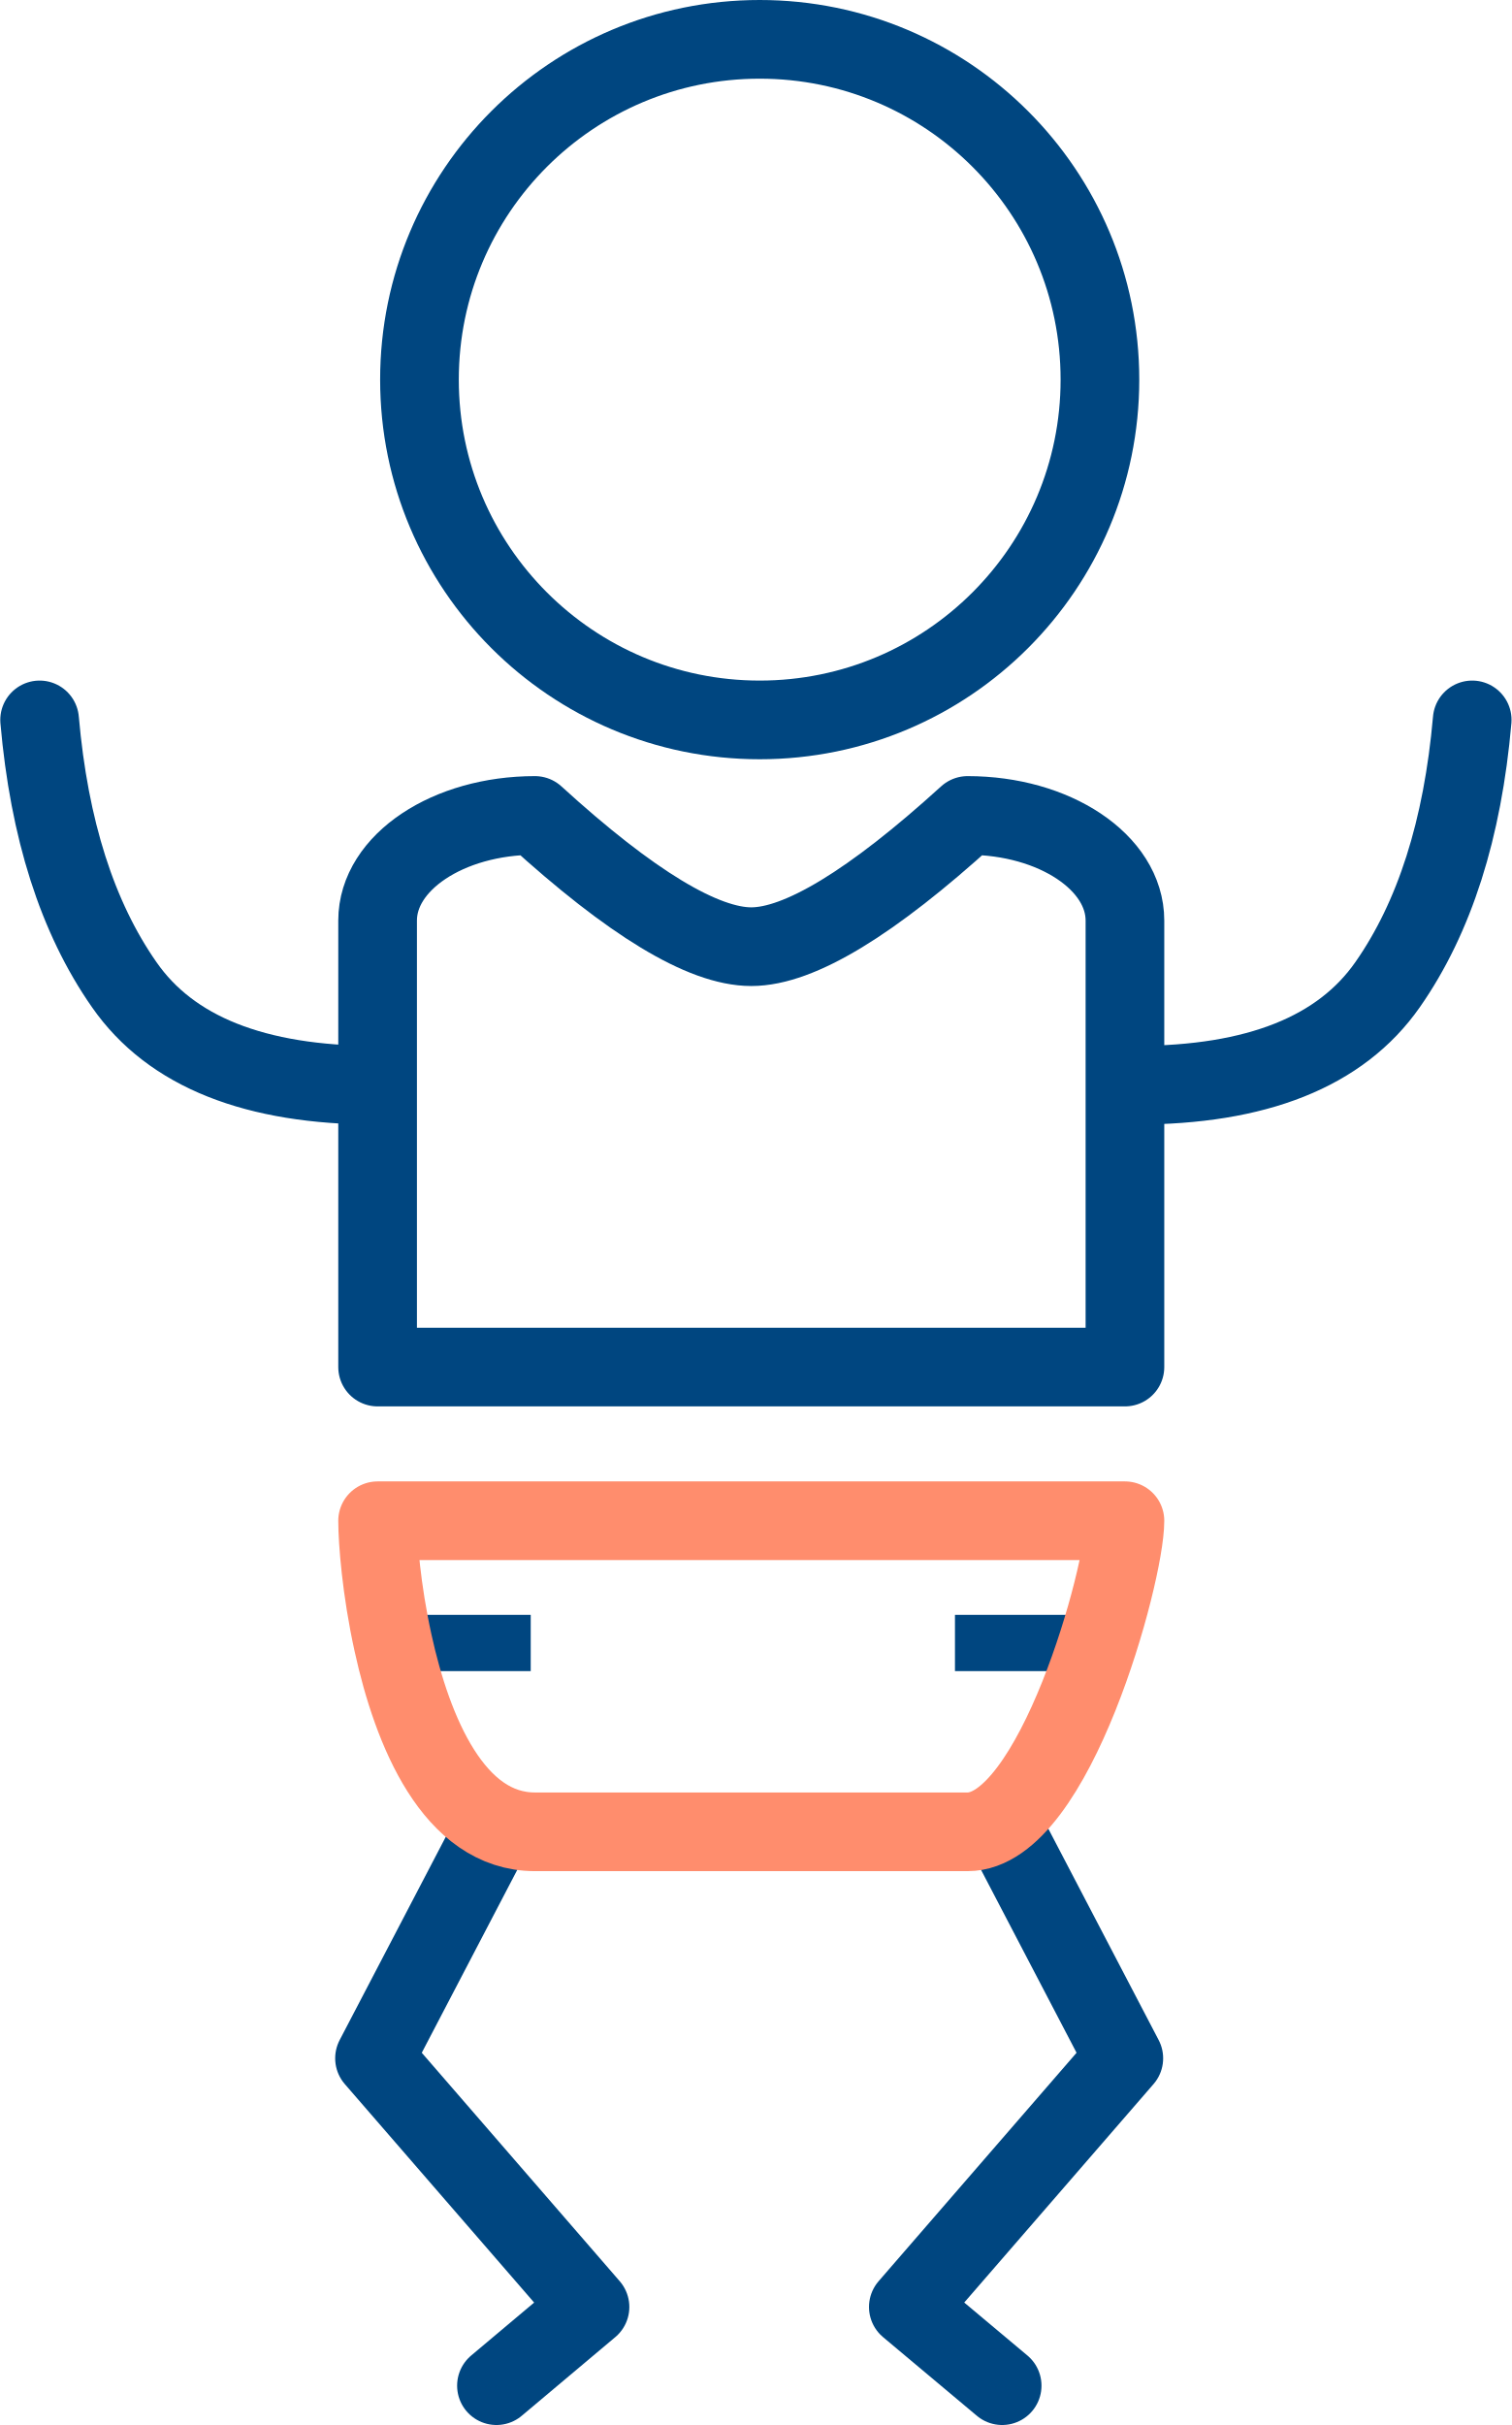
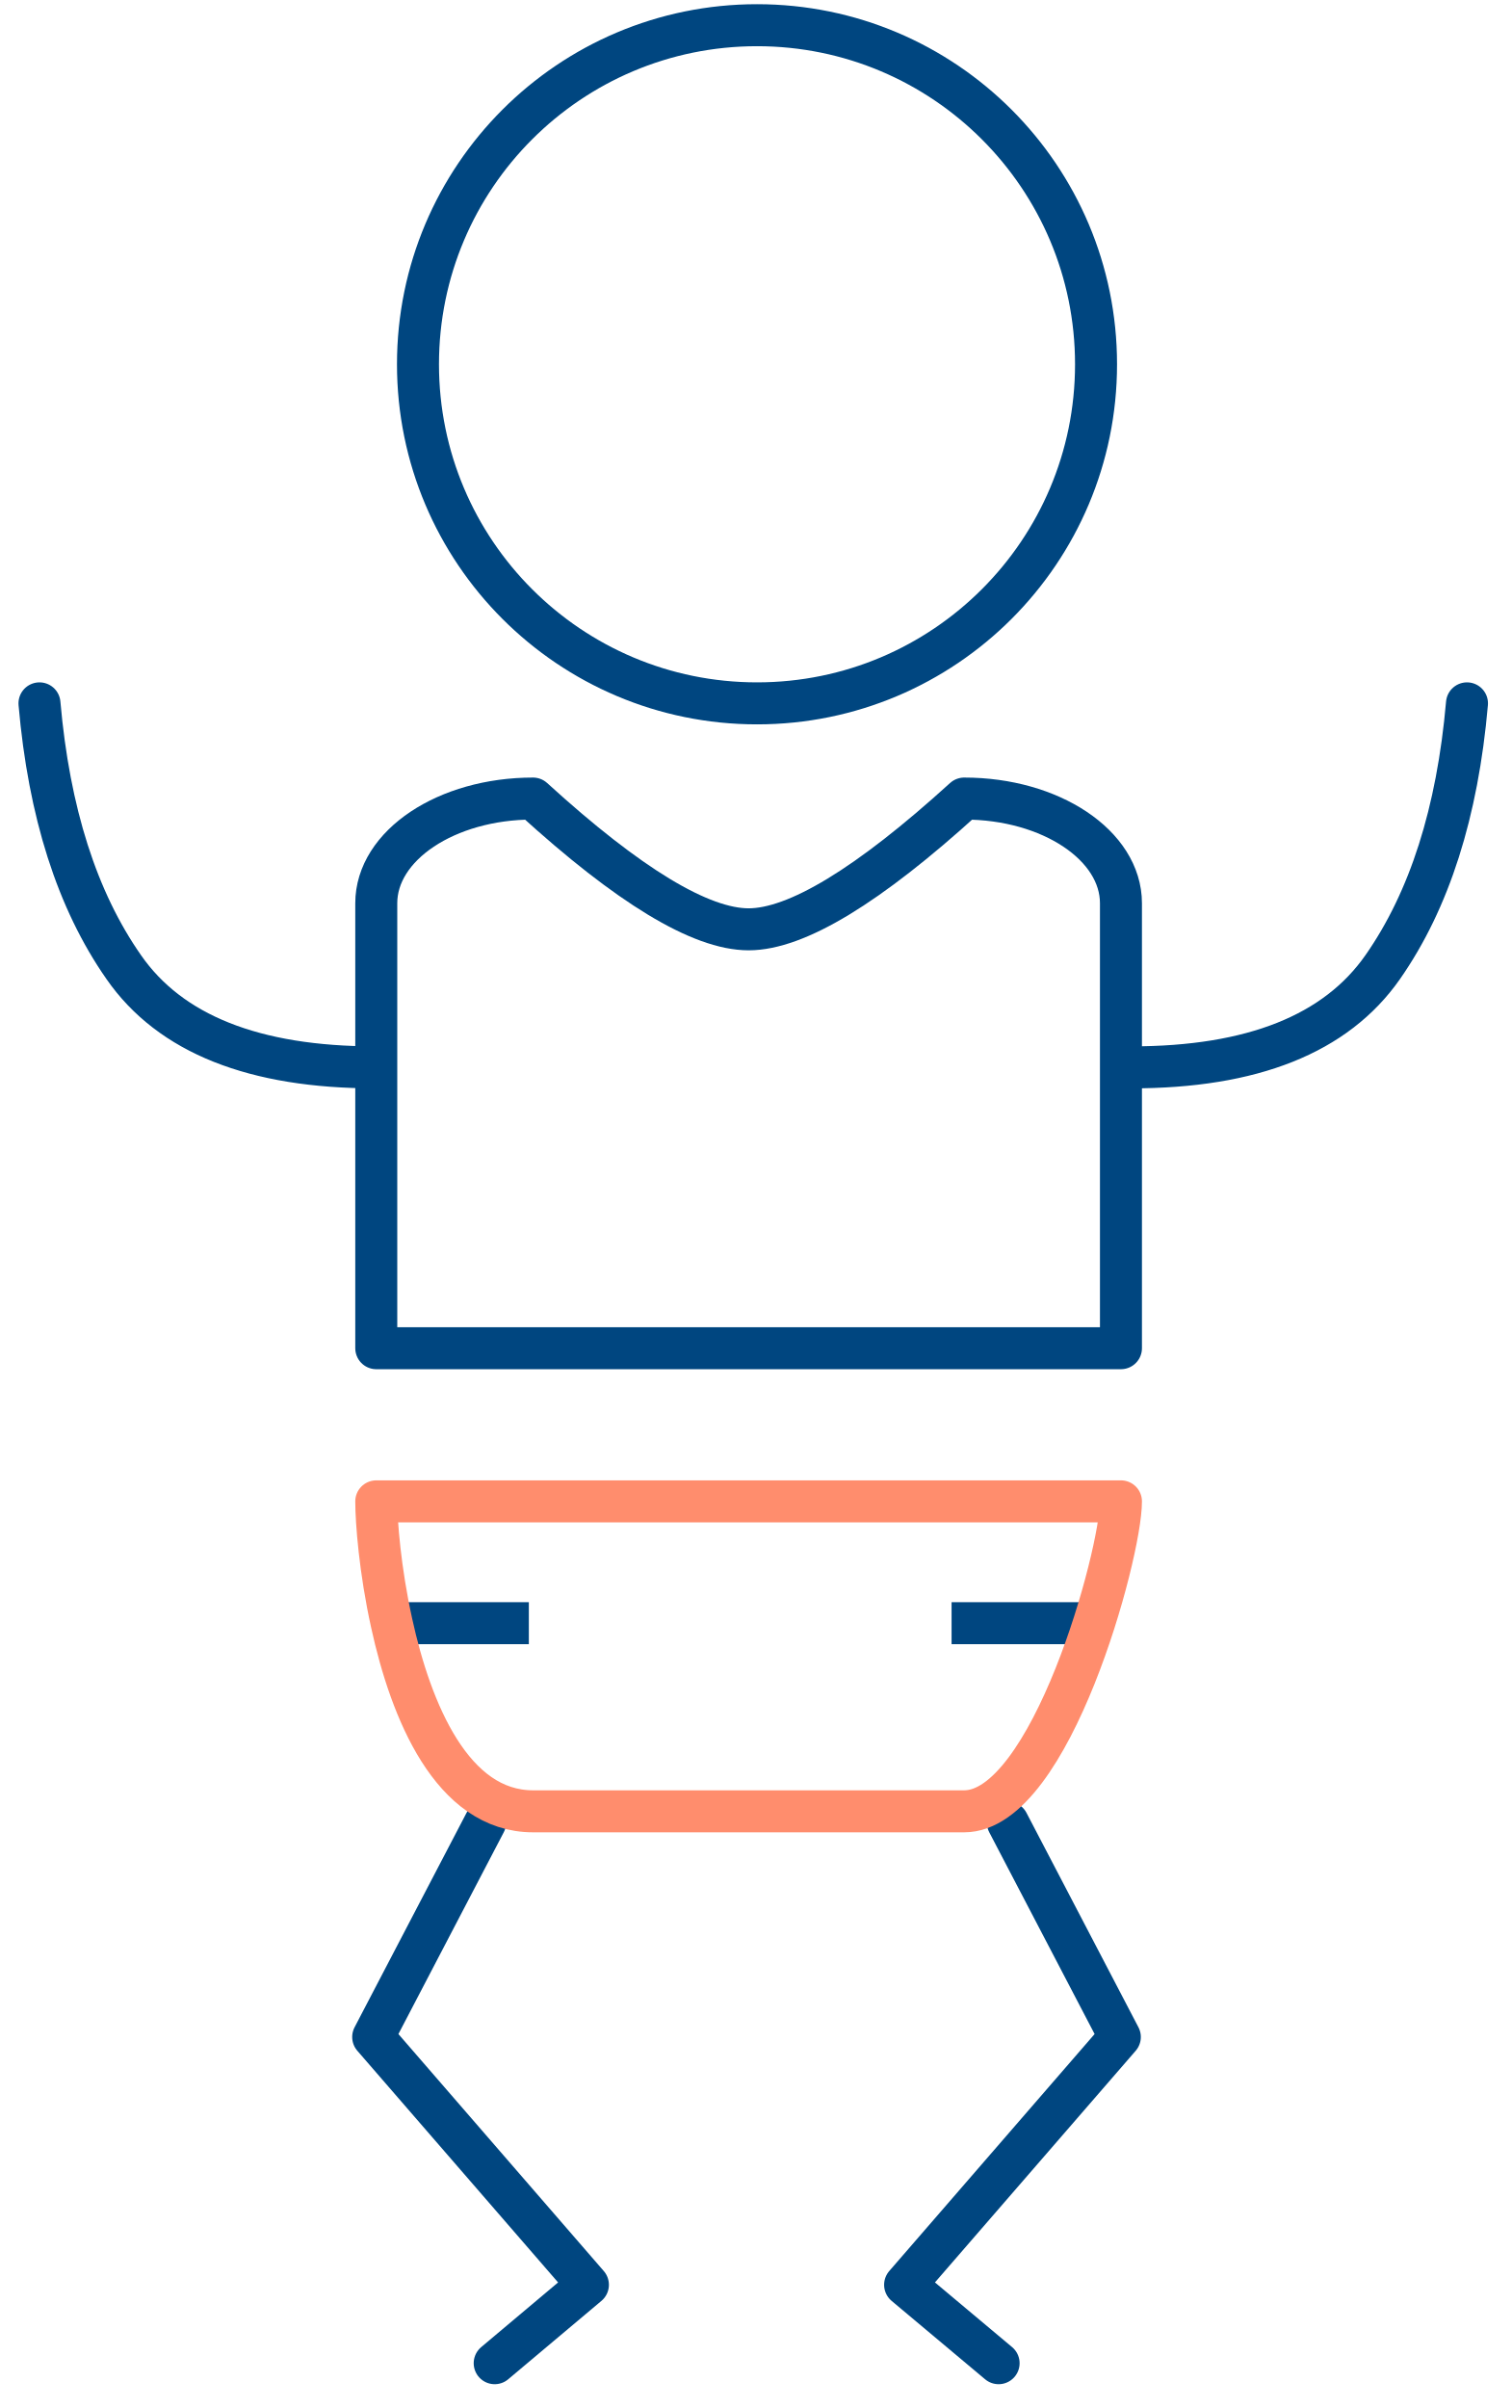
- <svg xmlns="http://www.w3.org/2000/svg" id="Calque_2" viewBox="0 0 53.8 86.3">
-   <defs>
-     <style>.cls-1{stroke-linecap:round;}.cls-1,.cls-2,.cls-3{stroke:#004680;}.cls-1,.cls-2,.cls-3,.cls-4{fill:none;stroke-linejoin:round;}.cls-1,.cls-3,.cls-4{stroke-width:2.8px;}.cls-2{stroke-width:2px;}.cls-4{stroke:#ff8d6d;stroke-linecap:square;}</style>
-   </defs>
-   <g id="Calque_1-2">
-     <line class="cls-2" x1="13.99" y1="58.47" x2="18.89" y2="58.47" />
-     <line class="cls-2" x1="33.99" y1="58.47" x2="38.89" y2="58.47" />
-     <g id="CHARTE-GRAPHIQUE">
-       <g id="_21.7">
-         <g id="citoyen">
-           <g id="Group-4">
-             <polyline class="cls-1" points="17.67 84.9 21 82.1 13.33 73.25 17.33 65.59" />
-             <polyline class="cls-1" points="35.67 84.9 32.33 82.1 40 73.25 36 65.59" />
-             <circle id="Oval-Copy-14" class="cls-3" cx="27.04" cy="13.51" r="12.11" />
-             <path id="Path" class="cls-3" d="m13.44,48.65v-15.89c0-2.07,2.51-3.74,5.6-3.74,3.42,3.12,5.99,4.67,7.7,4.67s4.28-1.56,7.7-4.67c3.09,0,5.6,1.67,5.6,3.74v15.89H13.44Z" />
-             <path id="Path-2" class="cls-4" d="m19.04,65.19c-2.89,0-4.36-3.57-5.05-6.72-.42-1.9-.55-3.64-.55-4.35h26.6c0,1.89-2.51,11.07-5.6,11.07h-15.4Z" />
-             <path id="Path-6" class="cls-1" d="m13.4,38.62c-4.32,0-7.32-1.19-8.98-3.58-1.67-2.39-2.67-5.53-3.01-9.42" />
-             <path id="Path-6-2" class="cls-1" d="m52.4,25.62c-.34,3.89-1.34,7.03-3.01,9.42-1.67,2.39-4.66,3.58-8.98,3.58" />
-           </g>
-         </g>
-       </g>
-     </g>
-   </g>
+ <svg xmlns="http://www.w3.org/2000/svg" width="54" height="86" viewBox="0 0 54 86" fill="none">
+   <path d="M13.99 57.97H18.89" stroke="#004680" stroke-width="1.5" stroke-linejoin="round" />
+   <path d="M33.99 57.97H38.89" stroke="#004680" stroke-width="1.5" stroke-linejoin="round" />
+   <path d="M17.67 84.4L21 81.6L13.33 72.75L17.33 65.09" stroke="#004680" stroke-width="1.5" stroke-linecap="round" stroke-linejoin="round" />
+   <path d="M35.67 84.4L32.33 81.6L40 72.75L36 65.09" stroke="#004680" stroke-width="1.5" stroke-linecap="round" stroke-linejoin="round" />
+   <path d="M27.04 25.12C33.728 25.12 39.15 19.698 39.15 13.01C39.15 6.322 33.728 0.9 27.04 0.9C20.352 0.9 14.93 6.322 14.93 13.01C14.93 19.698 20.352 25.12 27.04 25.12Z" stroke="#004680" stroke-width="1.5" stroke-linejoin="round" />
+   <path d="M13.44 48.15V32.26C13.44 30.19 15.95 28.52 19.04 28.52C22.46 31.64 25.03 33.19 26.74 33.19C28.45 33.19 31.02 31.63 34.44 28.52C37.53 28.52 40.04 30.19 40.04 32.26V48.15H13.44Z" stroke="#004680" stroke-width="1.5" stroke-linejoin="round" />
+   <path d="M19.04 64.69C16.15 64.69 14.68 61.12 13.99 57.97C13.57 56.07 13.44 54.33 13.44 53.62H40.04C40.04 55.51 37.53 64.69 34.44 64.69H19.04Z" stroke="#FF8D6D" stroke-width="1.5" stroke-linecap="square" stroke-linejoin="round" />
+   <path d="M13.4 38.12C9.08 38.12 6.08 36.93 4.42 34.54C2.75 32.15 1.75 29.01 1.41 25.12" stroke="#004680" stroke-width="1.5" stroke-linecap="round" stroke-linejoin="round" />
+   <path d="M52.4 25.12C52.06 29.01 51.06 32.15 49.39 34.54C47.72 36.93 44.73 38.12 40.41 38.12" stroke="#004680" stroke-width="1.5" stroke-linecap="round" stroke-linejoin="round" />
</svg>
